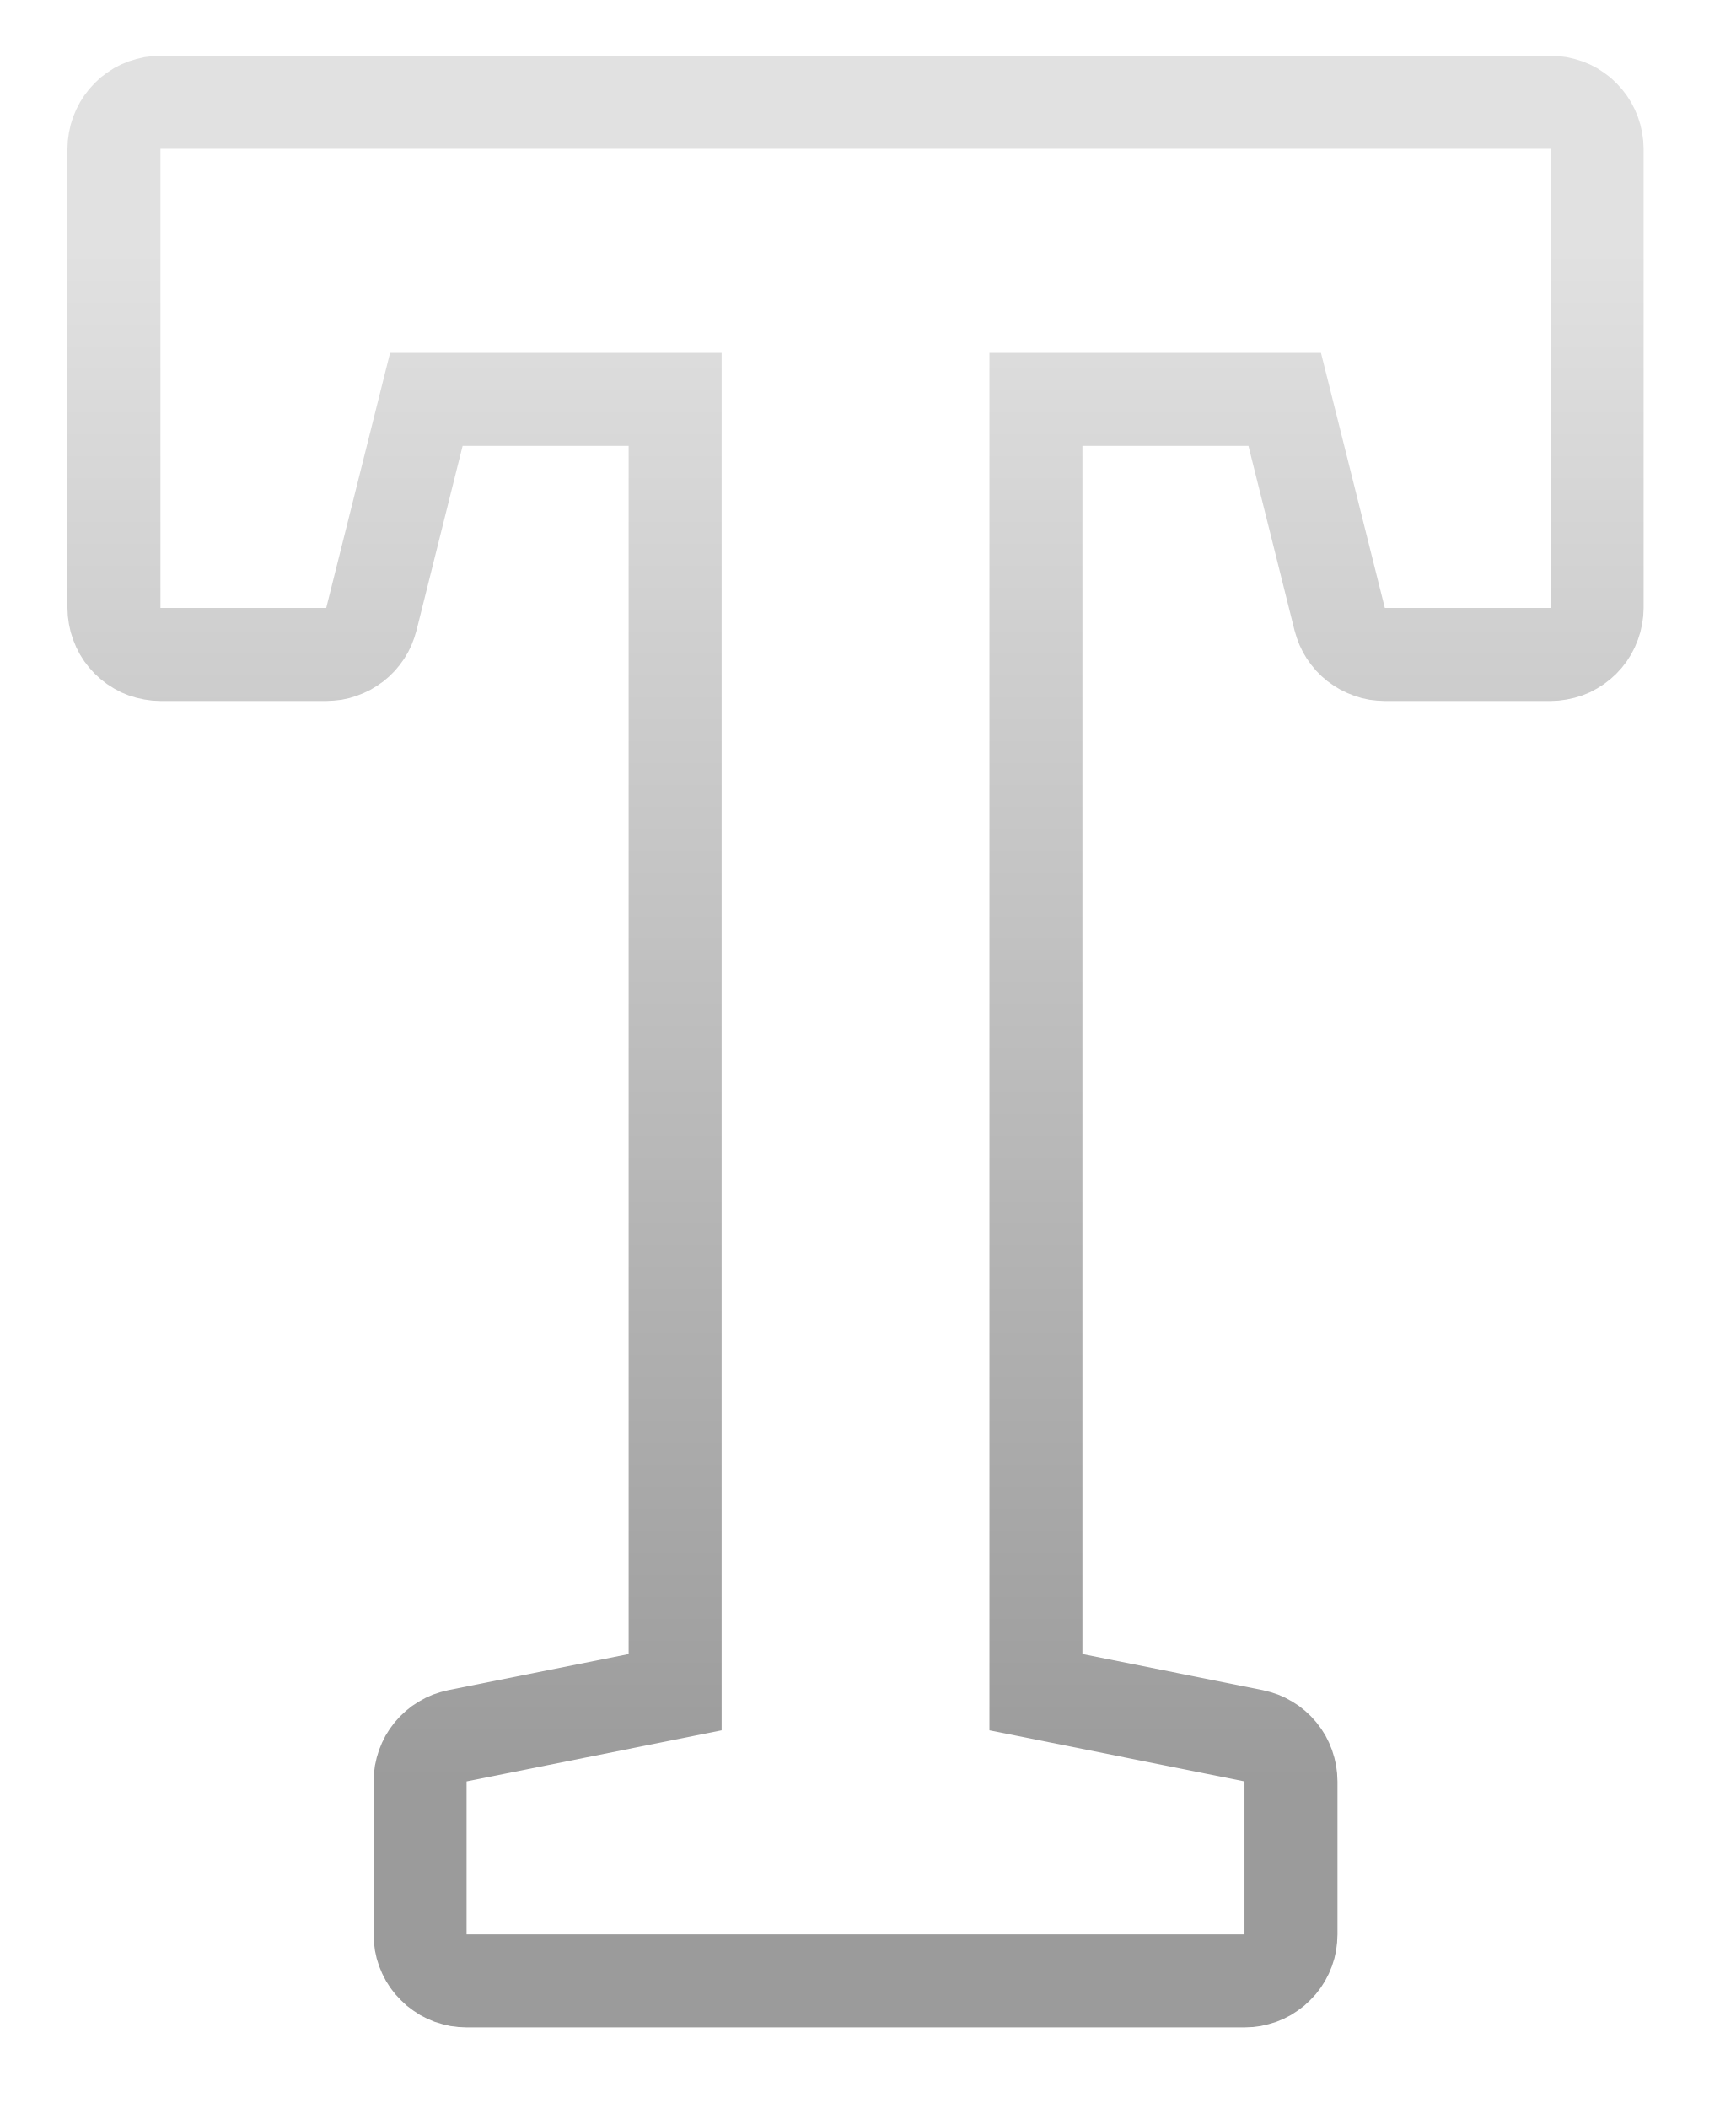
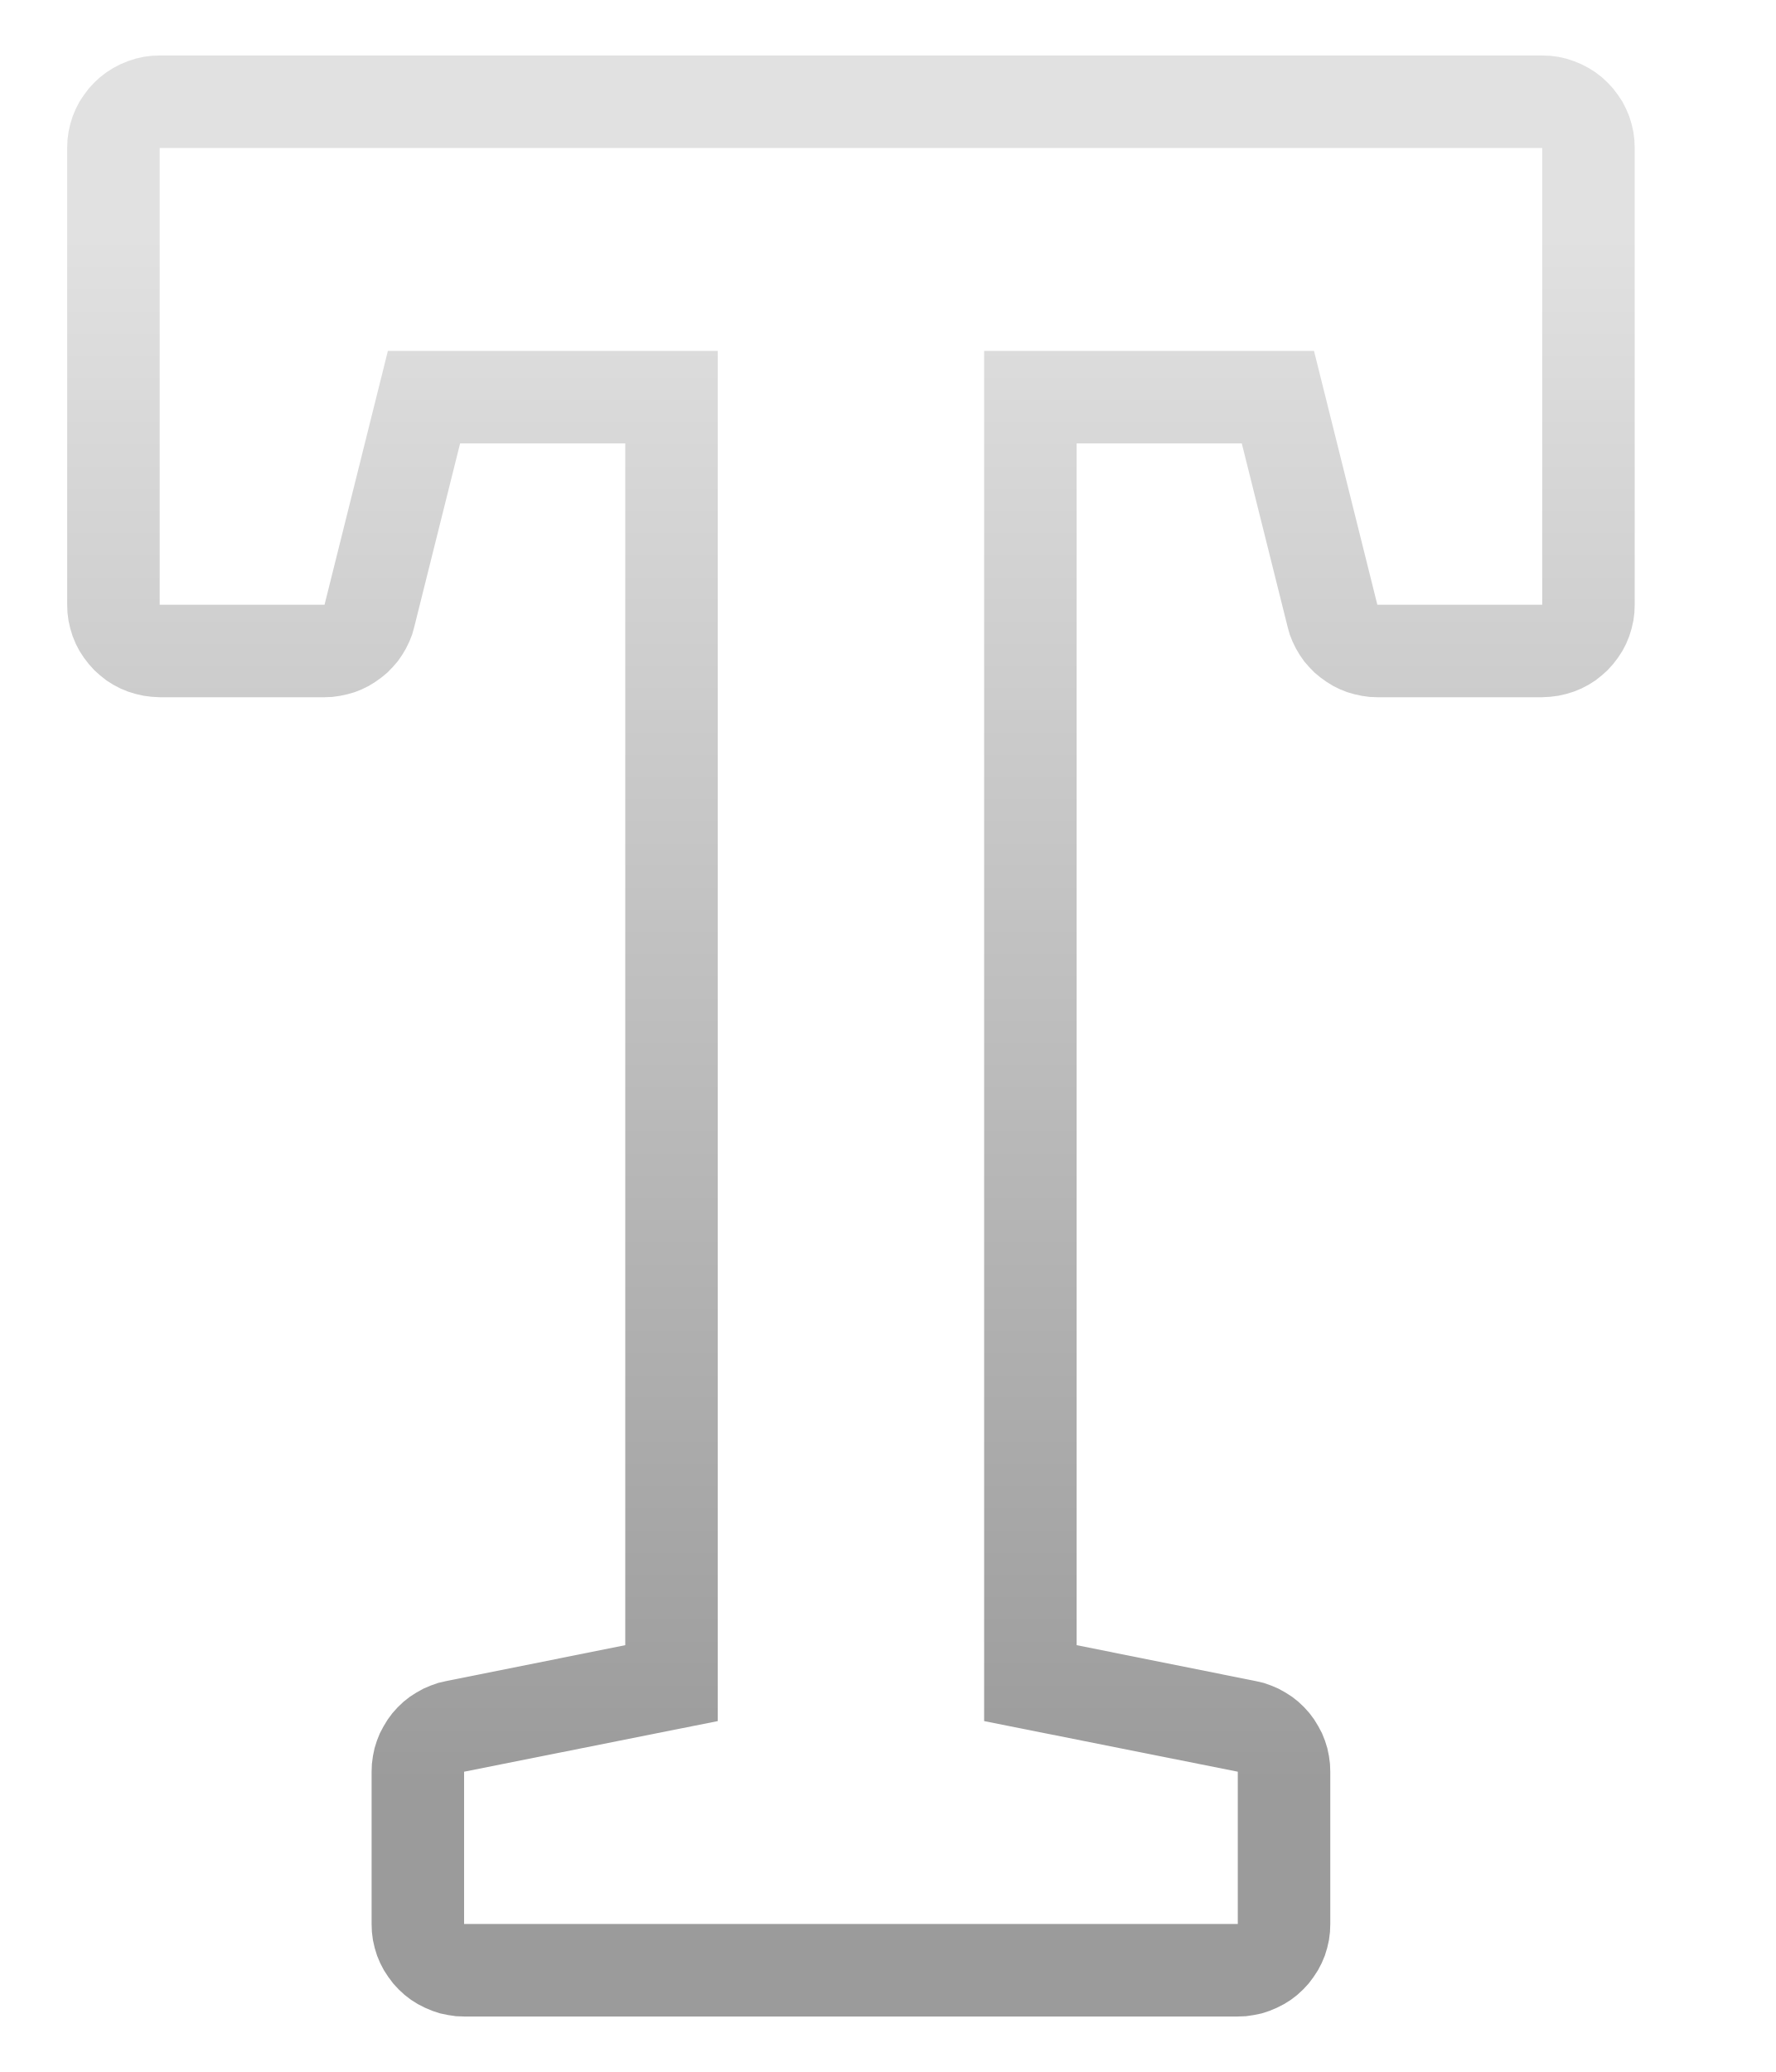
- <svg xmlns="http://www.w3.org/2000/svg" width="100%" height="100%" viewBox="0 0 14 17" version="1.1" xml:space="preserve" style="fill-rule:evenodd;clip-rule:evenodd;stroke-linejoin:round;stroke-miterlimit:1.414;">
-   <path id="tool-text" d="M12.571,0.453l0.065,0.008l0.064,0.015l0.062,0.019l0.061,0.025l0.058,0.03l0.055,0.036l0.052,0.039l0.048,0.045l0.044,0.048l0.04,0.052l0.035,0.055l0.03,0.058l0.025,0.06l0.02,0.063l0.014,0.064l0.009,0.065l0.003,0.065l0,3.703l-0.003,0.065l-0.009,0.065l-0.014,0.064l-0.02,0.062l-0.025,0.061l-0.03,0.058l-0.035,0.055l-0.04,0.052l-0.044,0.048l-0.048,0.044l-0.052,0.04l-0.055,0.035l-0.058,0.031l-0.061,0.025l-0.062,0.019l-0.064,0.014l-0.065,0.009l-0.065,0.003l-1.337,0l-0.063,-0.003l-0.061,-0.007l-0.061,-0.013l-0.059,-0.018l-0.058,-0.023l-0.056,-0.027l-0.053,-0.032l-0.051,-0.036l-0.047,-0.04l-0.044,-0.044l-0.04,-0.048l-0.036,-0.05l-0.032,-0.054l-0.027,-0.056l-0.022,-0.058l-0.018,-0.059l-0.372,-1.489l-1.339,0l0,9.743l1.454,0.291l0.063,0.016l0.061,0.02l0.059,0.026l0.056,0.031l0.054,0.035l0.05,0.04l0.047,0.044l0.043,0.048l0.039,0.052l0.034,0.054l0.029,0.058l0.024,0.059l0.019,0.062l0.014,0.063l0.008,0.063l0.003,0.065l0,1.234l-0.003,0.065l-0.008,0.065l-0.014,0.064l-0.02,0.063l-0.025,0.06l-0.03,0.058l-0.035,0.055l-0.04,0.052l-0.045,0.048l-0.048,0.045l-0.052,0.039l-0.055,0.036l-0.058,0.03l-0.06,0.025l-0.063,0.019l-0.064,0.015l-0.064,0.008l-0.066,0.003l-6.274,0l-0.066,-0.003l-0.064,-0.008l-0.064,-0.015l-0.063,-0.019l-0.06,-0.025l-0.058,-0.03l-0.055,-0.036l-0.052,-0.039l-0.048,-0.045l-0.045,-0.048l-0.04,-0.052l-0.035,-0.055l-0.03,-0.058l-0.025,-0.06l-0.02,-0.063l-0.014,-0.064l-0.008,-0.065l-0.003,-0.065l0,-1.234l0.003,-0.065l0.008,-0.063l0.014,-0.063l0.019,-0.062l0.024,-0.059l0.029,-0.058l0.034,-0.054l0.039,-0.052l0.043,-0.048l0.047,-0.044l0.05,-0.04l0.054,-0.035l0.056,-0.031l0.059,-0.026l0.061,-0.02l0.063,-0.016l1.454,-0.291l0,-9.743l-1.339,0l-0.372,1.489l-0.018,0.059l-0.022,0.058l-0.027,0.056l-0.032,0.054l-0.036,0.05l-0.04,0.048l-0.044,0.044l-0.047,0.04l-0.051,0.036l-0.053,0.032l-0.056,0.027l-0.058,0.023l-0.059,0.018l-0.061,0.013l-0.062,0.007l-0.062,0.003l-1.337,0l-0.065,-0.003l-0.065,-0.009l-0.064,-0.014l-0.062,-0.019l-0.061,-0.025l-0.058,-0.031l-0.055,-0.035l-0.052,-0.04l-0.048,-0.044l-0.044,-0.048l-0.04,-0.052l-0.035,-0.055l-0.03,-0.058l-0.025,-0.061l-0.02,-0.062l-0.014,-0.064l-0.009,-0.065l-0.003,-0.065l0,-3.703l0.003,-0.065l0.009,-0.065l0.014,-0.064l0.02,-0.063l0.025,-0.06l0.03,-0.058l0.035,-0.055l0.04,-0.052l0.044,-0.048l0.048,-0.045l0.052,-0.039l0.055,-0.036l0.058,-0.03l0.061,-0.025l0.062,-0.019l0.064,-0.015l0.065,-0.008l0.065,-0.003l11.212,0l0.065,0.003Zm-11.277,0.747l0,3.703l1.337,0l0.515,-2.057l2.674,0l0,11.108l-2.057,0.412l0,1.234l6.274,0l0,-1.234l-2.057,-0.412l0,-11.108l2.674,0l0.515,2.057l1.337,0l0,-3.703l-11.212,0Z" style="fill:url(#_Linear1);" />
+ <svg xmlns="http://www.w3.org/2000/svg" width="100%" height="100%" viewBox="0 0 12 14" version="1.1" xml:space="preserve" style="fill-rule:evenodd;clip-rule:evenodd;stroke-linejoin:round;stroke-miterlimit:1.414;">
+   <g id="tool-text">
+     <path id="tool-text1" d="M10.476,0.377l0.054,0.007l0.053,0.012l0.052,0.017l0.051,0.021l0.048,0.025l0.046,0.029l0.043,0.033l0.04,0.037l0.037,0.04l0.033,0.044l0.03,0.045l0.025,0.049l0.021,0.05l0.016,0.052l0.012,0.053l0.007,0.055l0.002,0.054l0,3.086l-0.002,0.054l-0.007,0.054l-0.012,0.053l-0.016,0.052l-0.021,0.051l-0.025,0.048l-0.03,0.046l-0.033,0.043l-0.037,0.041l-0.04,0.036l-0.043,0.034l-0.046,0.029l-0.048,0.025l-0.051,0.021l-0.052,0.016l-0.053,0.012l-0.054,0.007l-0.055,0.003l-1.114,0l-0.052,-0.002l-0.051,-0.007l-0.051,-0.011l-0.049,-0.014l-0.048,-0.019l-0.047,-0.023l-0.044,-0.027l-0.042,-0.03l-0.04,-0.033l-0.036,-0.037l-0.034,-0.039l-0.03,-0.043l-0.026,-0.044l-0.023,-0.047l-0.019,-0.048l-0.014,-0.05l-0.31,-1.241l-1.116,0l0,8.12l1.212,0.243l0.052,0.012l0.051,0.018l0.049,0.021l0.047,0.026l0.045,0.029l0.042,0.033l0.039,0.037l0.036,0.04l0.032,0.043l0.028,0.046l0.025,0.047l0.02,0.05l0.016,0.051l0.011,0.053l0.007,0.053l0.002,0.053l0,1.029l-0.002,0.054l-0.007,0.055l-0.012,0.053l-0.016,0.052l-0.021,0.05l-0.025,0.048l-0.03,0.046l-0.033,0.044l-0.037,0.04l-0.04,0.037l-0.043,0.033l-0.046,0.029l-0.049,0.025l-0.05,0.021l-0.052,0.017l-0.053,0.011l-0.054,0.008l-0.055,0.002l-5.228,0l-0.055,-0.002l-0.054,-0.008l-0.053,-0.011l-0.052,-0.017l-0.05,-0.021l-0.049,-0.025l-0.046,-0.029l-0.043,-0.033l-0.04,-0.037l-0.037,-0.04l-0.033,-0.044l-0.03,-0.046l-0.025,-0.048l-0.021,-0.05l-0.016,-0.052l-0.012,-0.053l-0.007,-0.055l-0.002,-0.054l0,-1.029l0.002,-0.053l0.007,-0.053l0.011,-0.053l0.016,-0.051l0.02,-0.05l0.025,-0.047l0.028,-0.046l0.032,-0.043l0.036,-0.04l0.039,-0.037l0.042,-0.033l0.045,-0.029l0.047,-0.026l0.049,-0.021l0.051,-0.018l0.052,-0.012l1.212,-0.243l0,-8.12l-1.116,0l-0.31,1.241l-0.014,0.05l-0.019,0.048l-0.023,0.047l-0.026,0.044l-0.03,0.043l-0.034,0.039l-0.036,0.037l-0.04,0.033l-0.042,0.03l-0.044,0.027l-0.047,0.023l-0.048,0.019l-0.049,0.014l-0.051,0.011l-0.051,0.007l-0.052,0.002l-1.114,0l-0.055,-0.003l-0.054,-0.007l-0.053,-0.012l-0.052,-0.016l-0.051,-0.021l-0.048,-0.025l-0.046,-0.029l-0.043,-0.034l-0.04,-0.036l-0.037,-0.041l-0.033,-0.043l-0.03,-0.046l-0.025,-0.048l-0.021,-0.051l-0.016,-0.052l-0.012,-0.053l-0.007,-0.054l-0.002,-0.054l0,-3.086l0.002,-0.054l0.007,-0.055l0.012,-0.053l0.016,-0.052l0.021,-0.05l0.025,-0.049l0.03,-0.045l0.033,-0.044l0.037,-0.04l0.04,-0.037l0.043,-0.033l0.046,-0.029l0.048,-0.025l0.051,-0.021l0.052,-0.017l0.053,-0.012l0.054,-0.007l0.055,-0.002l9.342,0l0.055,0.002Zm-9.397,0.623l0,3.086l1.114,0l0.428,-1.715l2.229,0l0,9.258l-1.714,0.342l0,1.029l5.228,0l0,-1.029l-1.714,-0.342l0,-9.258l2.229,0l0.428,1.715l1.114,0l0,-3.086l-9.342,0Z" style="fill:url(#_Linear1);" />
+   </g>
  <defs>
-     <linearGradient id="_Linear1" x1="0" y1="0" x2="1" y2="0" gradientUnits="userSpaceOnUse" gradientTransform="matrix(7.60605e-16,12.4216,-12.4216,7.60605e-16,143.4,1.97837)">
+     <linearGradient id="_Linear1" x1="0" y1="0" x2="1" y2="0" gradientUnits="userSpaceOnUse" gradientTransform="matrix(6.33838e-16,10.3514,-10.3514,6.33838e-16,119.5,1.64865)">
      <stop offset="0" style="stop-color:#e1e1e1;stop-opacity:1" />
      <stop offset="1" style="stop-color:#9b9b9b;stop-opacity:1" />
    </linearGradient>
  </defs>
</svg>
